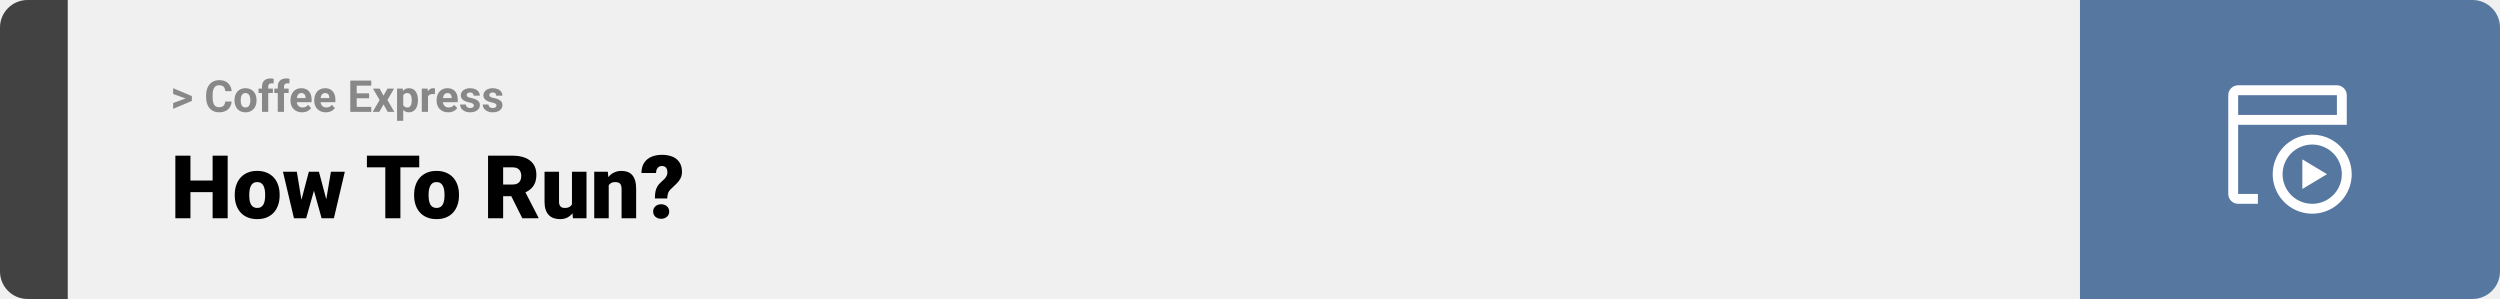
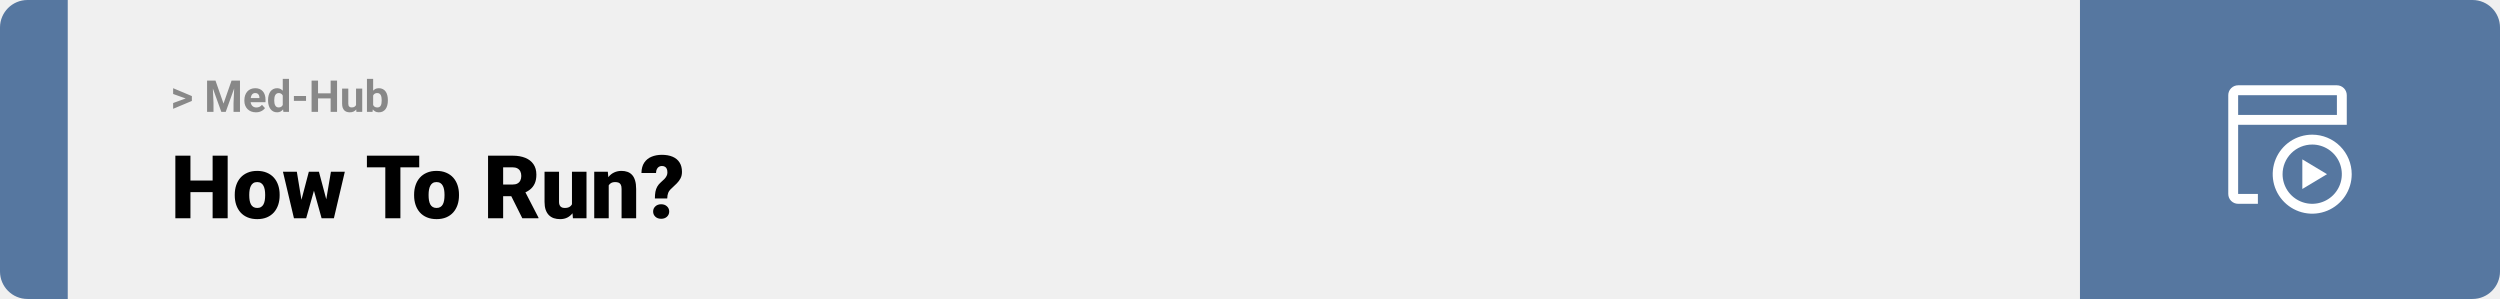
<svg xmlns="http://www.w3.org/2000/svg" width="1363" height="163" viewBox="0 0 1363 163" fill="none">
-   <path d="M0 15C0 6.716 6.716 0 15 0H37V163H15C6.716 163 0 156.284 0 148V15Z" fill="#424242" />
+   <path d="M0 15C0 6.716 6.716 0 15 0H37V163H15C6.716 163 0 156.284 0 148V15Z" fill="#5677A0" />
  <rect width="1097" height="163" transform="translate(37)" fill="#F0F0F0" />
-   <path d="M101.906 53.922L94.394 51.238V48.086L104.602 52.375V54.637L101.906 53.922ZM94.394 56.172L101.918 53.43L104.602 52.785V55.035L94.394 59.324V56.172ZM122.789 55.34H126.293C126.223 56.488 125.906 57.508 125.344 58.398C124.789 59.289 124.012 59.984 123.012 60.484C122.02 60.984 120.824 61.234 119.426 61.234C118.332 61.234 117.352 61.047 116.484 60.672C115.617 60.289 114.875 59.742 114.258 59.031C113.648 58.32 113.184 57.461 112.863 56.453C112.543 55.445 112.383 54.316 112.383 53.066V51.883C112.383 50.633 112.547 49.504 112.875 48.496C113.211 47.48 113.688 46.617 114.305 45.906C114.93 45.195 115.676 44.648 116.543 44.266C117.41 43.883 118.379 43.691 119.449 43.691C120.871 43.691 122.07 43.949 123.047 44.465C124.031 44.98 124.793 45.691 125.332 46.598C125.879 47.504 126.207 48.535 126.316 49.691H122.801C122.762 49.004 122.625 48.422 122.391 47.945C122.156 47.461 121.801 47.098 121.324 46.855C120.855 46.605 120.23 46.48 119.449 46.48C118.863 46.48 118.352 46.59 117.914 46.809C117.477 47.027 117.109 47.359 116.812 47.805C116.516 48.25 116.293 48.812 116.145 49.492C116.004 50.164 115.934 50.953 115.934 51.859V53.066C115.934 53.949 116 54.727 116.133 55.398C116.266 56.062 116.469 56.625 116.742 57.086C117.023 57.539 117.383 57.883 117.82 58.117C118.266 58.344 118.801 58.457 119.426 58.457C120.16 58.457 120.766 58.34 121.242 58.105C121.719 57.871 122.082 57.523 122.332 57.062C122.59 56.602 122.742 56.027 122.789 55.34ZM127.852 54.789V54.543C127.852 53.613 127.984 52.758 128.25 51.977C128.516 51.188 128.902 50.504 129.41 49.926C129.918 49.348 130.543 48.898 131.285 48.578C132.027 48.25 132.879 48.086 133.84 48.086C134.801 48.086 135.656 48.25 136.406 48.578C137.156 48.898 137.785 49.348 138.293 49.926C138.809 50.504 139.199 51.188 139.465 51.977C139.73 52.758 139.863 53.613 139.863 54.543V54.789C139.863 55.711 139.73 56.566 139.465 57.355C139.199 58.137 138.809 58.82 138.293 59.406C137.785 59.984 137.16 60.434 136.418 60.754C135.676 61.074 134.824 61.234 133.863 61.234C132.902 61.234 132.047 61.074 131.297 60.754C130.555 60.434 129.926 59.984 129.41 59.406C128.902 58.82 128.516 58.137 128.25 57.355C127.984 56.566 127.852 55.711 127.852 54.789ZM131.227 54.543V54.789C131.227 55.32 131.273 55.816 131.367 56.277C131.461 56.738 131.609 57.145 131.812 57.496C132.023 57.84 132.297 58.109 132.633 58.305C132.969 58.5 133.379 58.598 133.863 58.598C134.332 58.598 134.734 58.5 135.07 58.305C135.406 58.109 135.676 57.84 135.879 57.496C136.082 57.145 136.23 56.738 136.324 56.277C136.426 55.816 136.477 55.32 136.477 54.789V54.543C136.477 54.027 136.426 53.543 136.324 53.09C136.23 52.629 136.078 52.223 135.867 51.871C135.664 51.512 135.395 51.23 135.059 51.027C134.723 50.824 134.316 50.723 133.84 50.723C133.363 50.723 132.957 50.824 132.621 51.027C132.293 51.23 132.023 51.512 131.812 51.871C131.609 52.223 131.461 52.629 131.367 53.09C131.273 53.543 131.227 54.027 131.227 54.543ZM146.238 61H142.84V47.195C142.84 46.234 143.027 45.426 143.402 44.77C143.785 44.105 144.32 43.605 145.008 43.27C145.703 42.926 146.527 42.754 147.48 42.754C147.793 42.754 148.094 42.777 148.383 42.824C148.672 42.863 148.953 42.914 149.227 42.977L149.191 45.52C149.043 45.48 148.887 45.453 148.723 45.438C148.559 45.422 148.367 45.414 148.148 45.414C147.742 45.414 147.395 45.484 147.105 45.625C146.824 45.758 146.609 45.957 146.461 46.223C146.312 46.488 146.238 46.812 146.238 47.195V61ZM148.77 48.32V50.711H140.953V48.32H148.77ZM154.84 61H151.441V47.195C151.441 46.234 151.629 45.426 152.004 44.77C152.387 44.105 152.922 43.605 153.609 43.27C154.305 42.926 155.129 42.754 156.082 42.754C156.395 42.754 156.695 42.777 156.984 42.824C157.273 42.863 157.555 42.914 157.828 42.977L157.793 45.52C157.645 45.48 157.488 45.453 157.324 45.438C157.16 45.422 156.969 45.414 156.75 45.414C156.344 45.414 155.996 45.484 155.707 45.625C155.426 45.758 155.211 45.957 155.062 46.223C154.914 46.488 154.84 46.812 154.84 47.195V61ZM157.371 48.32V50.711H149.555V48.32H157.371ZM164.695 61.234C163.711 61.234 162.828 61.078 162.047 60.766C161.266 60.445 160.602 60.004 160.055 59.441C159.516 58.879 159.102 58.227 158.812 57.484C158.523 56.734 158.379 55.938 158.379 55.094V54.625C158.379 53.664 158.516 52.785 158.789 51.988C159.062 51.191 159.453 50.5 159.961 49.914C160.477 49.328 161.102 48.879 161.836 48.566C162.57 48.246 163.398 48.086 164.32 48.086C165.219 48.086 166.016 48.234 166.711 48.531C167.406 48.828 167.988 49.25 168.457 49.797C168.934 50.344 169.293 51 169.535 51.766C169.777 52.523 169.898 53.367 169.898 54.297V55.703H159.82V53.453H166.582V53.195C166.582 52.727 166.496 52.309 166.324 51.941C166.16 51.566 165.91 51.27 165.574 51.051C165.238 50.832 164.809 50.723 164.285 50.723C163.84 50.723 163.457 50.82 163.137 51.016C162.816 51.211 162.555 51.484 162.352 51.836C162.156 52.188 162.008 52.602 161.906 53.078C161.812 53.547 161.766 54.062 161.766 54.625V55.094C161.766 55.602 161.836 56.07 161.977 56.5C162.125 56.93 162.332 57.301 162.598 57.613C162.871 57.926 163.199 58.168 163.582 58.34C163.973 58.512 164.414 58.598 164.906 58.598C165.516 58.598 166.082 58.48 166.605 58.246C167.137 58.004 167.594 57.641 167.977 57.156L169.617 58.938C169.352 59.32 168.988 59.688 168.527 60.039C168.074 60.391 167.527 60.68 166.887 60.906C166.246 61.125 165.516 61.234 164.695 61.234ZM177.656 61.234C176.672 61.234 175.789 61.078 175.008 60.766C174.227 60.445 173.562 60.004 173.016 59.441C172.477 58.879 172.062 58.227 171.773 57.484C171.484 56.734 171.34 55.938 171.34 55.094V54.625C171.34 53.664 171.477 52.785 171.75 51.988C172.023 51.191 172.414 50.5 172.922 49.914C173.438 49.328 174.062 48.879 174.797 48.566C175.531 48.246 176.359 48.086 177.281 48.086C178.18 48.086 178.977 48.234 179.672 48.531C180.367 48.828 180.949 49.25 181.418 49.797C181.895 50.344 182.254 51 182.496 51.766C182.738 52.523 182.859 53.367 182.859 54.297V55.703H172.781V53.453H179.543V53.195C179.543 52.727 179.457 52.309 179.285 51.941C179.121 51.566 178.871 51.27 178.535 51.051C178.199 50.832 177.77 50.723 177.246 50.723C176.801 50.723 176.418 50.82 176.098 51.016C175.777 51.211 175.516 51.484 175.312 51.836C175.117 52.188 174.969 52.602 174.867 53.078C174.773 53.547 174.727 54.062 174.727 54.625V55.094C174.727 55.602 174.797 56.07 174.938 56.5C175.086 56.93 175.293 57.301 175.559 57.613C175.832 57.926 176.16 58.168 176.543 58.34C176.934 58.512 177.375 58.598 177.867 58.598C178.477 58.598 179.043 58.48 179.566 58.246C180.098 58.004 180.555 57.641 180.938 57.156L182.578 58.938C182.312 59.32 181.949 59.688 181.488 60.039C181.035 60.391 180.488 60.68 179.848 60.906C179.207 61.125 178.477 61.234 177.656 61.234ZM202.418 58.258V61H193.336V58.258H202.418ZM194.484 43.938V61H190.969V43.938H194.484ZM201.234 50.887V53.559H193.336V50.887H201.234ZM202.406 43.938V46.691H193.336V43.938H202.406ZM206.977 48.32L209.074 52.176L211.23 48.32H214.828L211.242 54.52L214.992 61H211.383L209.098 56.922L206.812 61H203.203L206.953 54.52L203.367 48.32H206.977ZM219.844 50.758V65.875H216.469V48.32H219.598L219.844 50.758ZM227.871 54.52V54.766C227.871 55.688 227.762 56.543 227.543 57.332C227.332 58.121 227.02 58.809 226.605 59.395C226.191 59.973 225.676 60.426 225.059 60.754C224.449 61.074 223.746 61.234 222.949 61.234C222.176 61.234 221.504 61.078 220.934 60.766C220.363 60.453 219.883 60.016 219.492 59.453C219.109 58.883 218.801 58.223 218.566 57.473C218.332 56.723 218.152 55.918 218.027 55.059V54.414C218.152 53.492 218.332 52.648 218.566 51.883C218.801 51.109 219.109 50.441 219.492 49.879C219.883 49.309 220.359 48.867 220.922 48.555C221.492 48.242 222.16 48.086 222.926 48.086C223.73 48.086 224.438 48.238 225.047 48.543C225.664 48.848 226.18 49.285 226.594 49.855C227.016 50.426 227.332 51.105 227.543 51.895C227.762 52.684 227.871 53.559 227.871 54.52ZM224.484 54.766V54.52C224.484 53.98 224.438 53.484 224.344 53.031C224.258 52.57 224.117 52.168 223.922 51.824C223.734 51.48 223.484 51.215 223.172 51.027C222.867 50.832 222.496 50.734 222.059 50.734C221.598 50.734 221.203 50.809 220.875 50.957C220.555 51.105 220.293 51.32 220.09 51.602C219.887 51.883 219.734 52.219 219.633 52.609C219.531 53 219.469 53.441 219.445 53.934V55.562C219.484 56.141 219.594 56.66 219.773 57.121C219.953 57.574 220.23 57.934 220.605 58.199C220.98 58.465 221.473 58.598 222.082 58.598C222.527 58.598 222.902 58.5 223.207 58.305C223.512 58.102 223.758 57.824 223.945 57.473C224.141 57.121 224.277 56.715 224.355 56.254C224.441 55.793 224.484 55.297 224.484 54.766ZM233.344 51.086V61H229.969V48.32H233.145L233.344 51.086ZM237.164 48.238L237.105 51.367C236.941 51.344 236.742 51.324 236.508 51.309C236.281 51.285 236.074 51.273 235.887 51.273C235.41 51.273 234.996 51.336 234.645 51.461C234.301 51.578 234.012 51.754 233.777 51.988C233.551 52.223 233.379 52.508 233.262 52.844C233.152 53.18 233.09 53.562 233.074 53.992L232.395 53.781C232.395 52.961 232.477 52.207 232.641 51.52C232.805 50.824 233.043 50.219 233.355 49.703C233.676 49.188 234.066 48.789 234.527 48.508C234.988 48.227 235.516 48.086 236.109 48.086C236.297 48.086 236.488 48.102 236.684 48.133C236.879 48.156 237.039 48.191 237.164 48.238ZM244.359 61.234C243.375 61.234 242.492 61.078 241.711 60.766C240.93 60.445 240.266 60.004 239.719 59.441C239.18 58.879 238.766 58.227 238.477 57.484C238.188 56.734 238.043 55.938 238.043 55.094V54.625C238.043 53.664 238.18 52.785 238.453 51.988C238.727 51.191 239.117 50.5 239.625 49.914C240.141 49.328 240.766 48.879 241.5 48.566C242.234 48.246 243.062 48.086 243.984 48.086C244.883 48.086 245.68 48.234 246.375 48.531C247.07 48.828 247.652 49.25 248.121 49.797C248.598 50.344 248.957 51 249.199 51.766C249.441 52.523 249.562 53.367 249.562 54.297V55.703H239.484V53.453H246.246V53.195C246.246 52.727 246.16 52.309 245.988 51.941C245.824 51.566 245.574 51.27 245.238 51.051C244.902 50.832 244.473 50.723 243.949 50.723C243.504 50.723 243.121 50.82 242.801 51.016C242.48 51.211 242.219 51.484 242.016 51.836C241.82 52.188 241.672 52.602 241.57 53.078C241.477 53.547 241.43 54.062 241.43 54.625V55.094C241.43 55.602 241.5 56.07 241.641 56.5C241.789 56.93 241.996 57.301 242.262 57.613C242.535 57.926 242.863 58.168 243.246 58.34C243.637 58.512 244.078 58.598 244.57 58.598C245.18 58.598 245.746 58.48 246.27 58.246C246.801 58.004 247.258 57.641 247.641 57.156L249.281 58.938C249.016 59.32 248.652 59.688 248.191 60.039C247.738 60.391 247.191 60.68 246.551 60.906C245.91 61.125 245.18 61.234 244.359 61.234ZM258.34 57.496C258.34 57.254 258.27 57.035 258.129 56.84C257.988 56.645 257.727 56.465 257.344 56.301C256.969 56.129 256.426 55.973 255.715 55.832C255.074 55.691 254.477 55.516 253.922 55.305C253.375 55.086 252.898 54.824 252.492 54.52C252.094 54.215 251.781 53.855 251.555 53.441C251.328 53.02 251.215 52.539 251.215 52C251.215 51.469 251.328 50.969 251.555 50.5C251.789 50.031 252.121 49.617 252.551 49.258C252.988 48.891 253.52 48.605 254.145 48.402C254.777 48.191 255.488 48.086 256.277 48.086C257.379 48.086 258.324 48.262 259.113 48.613C259.91 48.965 260.52 49.449 260.941 50.066C261.371 50.676 261.586 51.371 261.586 52.152H258.211C258.211 51.824 258.141 51.531 258 51.273C257.867 51.008 257.656 50.801 257.367 50.652C257.086 50.496 256.719 50.418 256.266 50.418C255.891 50.418 255.566 50.484 255.293 50.617C255.02 50.742 254.809 50.914 254.66 51.133C254.52 51.344 254.449 51.578 254.449 51.836C254.449 52.031 254.488 52.207 254.566 52.363C254.652 52.512 254.789 52.648 254.977 52.773C255.164 52.898 255.406 53.016 255.703 53.125C256.008 53.227 256.383 53.32 256.828 53.406C257.742 53.594 258.559 53.84 259.277 54.145C259.996 54.441 260.566 54.848 260.988 55.363C261.41 55.871 261.621 56.539 261.621 57.367C261.621 57.93 261.496 58.445 261.246 58.914C260.996 59.383 260.637 59.793 260.168 60.145C259.699 60.488 259.137 60.758 258.48 60.953C257.832 61.141 257.102 61.234 256.289 61.234C255.109 61.234 254.109 61.023 253.289 60.602C252.477 60.18 251.859 59.645 251.438 58.996C251.023 58.34 250.816 57.668 250.816 56.98H254.016C254.031 57.441 254.148 57.812 254.367 58.094C254.594 58.375 254.879 58.578 255.223 58.703C255.574 58.828 255.953 58.891 256.359 58.891C256.797 58.891 257.16 58.832 257.449 58.715C257.738 58.59 257.957 58.426 258.105 58.223C258.262 58.012 258.34 57.77 258.34 57.496ZM270.668 57.496C270.668 57.254 270.598 57.035 270.457 56.84C270.316 56.645 270.055 56.465 269.672 56.301C269.297 56.129 268.754 55.973 268.043 55.832C267.402 55.691 266.805 55.516 266.25 55.305C265.703 55.086 265.227 54.824 264.82 54.52C264.422 54.215 264.109 53.855 263.883 53.441C263.656 53.02 263.543 52.539 263.543 52C263.543 51.469 263.656 50.969 263.883 50.5C264.117 50.031 264.449 49.617 264.879 49.258C265.316 48.891 265.848 48.605 266.473 48.402C267.105 48.191 267.816 48.086 268.605 48.086C269.707 48.086 270.652 48.262 271.441 48.613C272.238 48.965 272.848 49.449 273.27 50.066C273.699 50.676 273.914 51.371 273.914 52.152H270.539C270.539 51.824 270.469 51.531 270.328 51.273C270.195 51.008 269.984 50.801 269.695 50.652C269.414 50.496 269.047 50.418 268.594 50.418C268.219 50.418 267.895 50.484 267.621 50.617C267.348 50.742 267.137 50.914 266.988 51.133C266.848 51.344 266.777 51.578 266.777 51.836C266.777 52.031 266.816 52.207 266.895 52.363C266.98 52.512 267.117 52.648 267.305 52.773C267.492 52.898 267.734 53.016 268.031 53.125C268.336 53.227 268.711 53.32 269.156 53.406C270.07 53.594 270.887 53.84 271.605 54.145C272.324 54.441 272.895 54.848 273.316 55.363C273.738 55.871 273.949 56.539 273.949 57.367C273.949 57.93 273.824 58.445 273.574 58.914C273.324 59.383 272.965 59.793 272.496 60.145C272.027 60.488 271.465 60.758 270.809 60.953C270.16 61.141 269.43 61.234 268.617 61.234C267.438 61.234 266.438 61.023 265.617 60.602C264.805 60.18 264.188 59.645 263.766 58.996C263.352 58.34 263.145 57.668 263.145 56.98H266.344C266.359 57.441 266.477 57.812 266.695 58.094C266.922 58.375 267.207 58.578 267.551 58.703C267.902 58.828 268.281 58.891 268.688 58.891C269.125 58.891 269.488 58.832 269.777 58.715C270.066 58.59 270.285 58.426 270.434 58.223C270.59 58.012 270.668 57.77 270.668 57.496Z" fill="#888888" />
+   <path d="M101.906 53.922L94.394 51.238V48.086L104.602 52.375V54.637L101.906 53.922ZM94.394 56.172L101.918 53.43L104.602 52.785V55.035L94.394 59.324V56.172ZM114.504 43.938H117.48L121.863 56.465L126.246 43.938H129.223L123.059 61H120.668L114.504 43.938ZM112.898 43.938H115.863L116.402 56.148V61H112.898V43.938ZM127.863 43.938H130.84V61H127.324V56.148L127.863 43.938ZM139.547 61.234C138.562 61.234 137.68 61.078 136.898 60.766C136.117 60.445 135.453 60.004 134.906 59.441C134.367 58.879 133.953 58.227 133.664 57.484C133.375 56.734 133.23 55.938 133.23 55.094V54.625C133.23 53.664 133.367 52.785 133.641 51.988C133.914 51.191 134.305 50.5 134.812 49.914C135.328 49.328 135.953 48.879 136.688 48.566C137.422 48.246 138.25 48.086 139.172 48.086C140.07 48.086 140.867 48.234 141.562 48.531C142.258 48.828 142.84 49.25 143.309 49.797C143.785 50.344 144.145 51 144.387 51.766C144.629 52.523 144.75 53.367 144.75 54.297V55.703H134.672V53.453H141.434V53.195C141.434 52.727 141.348 52.309 141.176 51.941C141.012 51.566 140.762 51.27 140.426 51.051C140.09 50.832 139.66 50.723 139.137 50.723C138.691 50.723 138.309 50.82 137.988 51.016C137.668 51.211 137.406 51.484 137.203 51.836C137.008 52.188 136.859 52.602 136.758 53.078C136.664 53.547 136.617 54.062 136.617 54.625V55.094C136.617 55.602 136.688 56.07 136.828 56.5C136.977 56.93 137.184 57.301 137.449 57.613C137.723 57.926 138.051 58.168 138.434 58.34C138.824 58.512 139.266 58.598 139.758 58.598C140.367 58.598 140.934 58.48 141.457 58.246C141.988 58.004 142.445 57.641 142.828 57.156L144.469 58.938C144.203 59.32 143.84 59.688 143.379 60.039C142.926 60.391 142.379 60.68 141.738 60.906C141.098 61.125 140.367 61.234 139.547 61.234ZM154.16 58.234V43H157.559V61H154.5L154.16 58.234ZM146.145 54.812V54.566C146.145 53.598 146.254 52.719 146.473 51.93C146.691 51.133 147.012 50.449 147.434 49.879C147.855 49.309 148.375 48.867 148.992 48.555C149.609 48.242 150.312 48.086 151.102 48.086C151.844 48.086 152.492 48.242 153.047 48.555C153.609 48.867 154.086 49.312 154.477 49.891C154.875 50.461 155.195 51.137 155.438 51.918C155.68 52.691 155.855 53.539 155.965 54.461V55C155.855 55.883 155.68 56.703 155.438 57.461C155.195 58.219 154.875 58.883 154.477 59.453C154.086 60.016 153.609 60.453 153.047 60.766C152.484 61.078 151.828 61.234 151.078 61.234C150.289 61.234 149.586 61.074 148.969 60.754C148.359 60.434 147.844 59.984 147.422 59.406C147.008 58.828 146.691 58.148 146.473 57.367C146.254 56.586 146.145 55.734 146.145 54.812ZM149.52 54.566V54.812C149.52 55.336 149.559 55.824 149.637 56.277C149.723 56.73 149.859 57.133 150.047 57.484C150.242 57.828 150.492 58.098 150.797 58.293C151.109 58.48 151.488 58.574 151.934 58.574C152.512 58.574 152.988 58.445 153.363 58.188C153.738 57.922 154.023 57.559 154.219 57.098C154.422 56.637 154.539 56.105 154.57 55.504V53.969C154.547 53.477 154.477 53.035 154.359 52.645C154.25 52.246 154.086 51.906 153.867 51.625C153.656 51.344 153.391 51.125 153.07 50.969C152.758 50.812 152.387 50.734 151.957 50.734C151.52 50.734 151.145 50.836 150.832 51.039C150.52 51.234 150.266 51.504 150.07 51.848C149.883 52.191 149.742 52.598 149.648 53.066C149.562 53.527 149.52 54.027 149.52 54.566ZM166.852 52.352V55H160.23V52.352H166.852ZM181.254 50.887V53.629H172.348V50.887H181.254ZM173.391 43.938V61H169.875V43.938H173.391ZM183.762 43.938V61H180.258V43.938H183.762ZM194.109 57.965V48.32H197.484V61H194.309L194.109 57.965ZM194.484 55.363L195.48 55.34C195.48 56.184 195.383 56.969 195.188 57.695C194.992 58.414 194.699 59.039 194.309 59.57C193.918 60.094 193.426 60.504 192.832 60.801C192.238 61.09 191.539 61.234 190.734 61.234C190.117 61.234 189.547 61.148 189.023 60.977C188.508 60.797 188.062 60.52 187.688 60.145C187.32 59.762 187.031 59.273 186.82 58.68C186.617 58.078 186.516 57.355 186.516 56.512V48.32H189.891V56.535C189.891 56.91 189.934 57.227 190.02 57.484C190.113 57.742 190.242 57.953 190.406 58.117C190.57 58.281 190.762 58.398 190.98 58.469C191.207 58.539 191.457 58.574 191.73 58.574C192.426 58.574 192.973 58.434 193.371 58.152C193.777 57.871 194.062 57.488 194.227 57.004C194.398 56.512 194.484 55.965 194.484 55.363ZM200.062 43H203.438V58.094L203.098 61H200.062V43ZM211.465 54.531V54.777C211.465 55.723 211.363 56.59 211.16 57.379C210.965 58.168 210.66 58.852 210.246 59.43C209.832 60 209.316 60.445 208.699 60.766C208.09 61.078 207.371 61.234 206.543 61.234C205.77 61.234 205.098 61.078 204.527 60.766C203.965 60.453 203.492 60.012 203.109 59.441C202.727 58.871 202.418 58.203 202.184 57.438C201.949 56.672 201.773 55.836 201.656 54.93V54.391C201.773 53.484 201.949 52.648 202.184 51.883C202.418 51.117 202.727 50.449 203.109 49.879C203.492 49.309 203.965 48.867 204.527 48.555C205.09 48.242 205.754 48.086 206.52 48.086C207.355 48.086 208.082 48.246 208.699 48.566C209.324 48.879 209.84 49.324 210.246 49.902C210.66 50.473 210.965 51.152 211.16 51.941C211.363 52.723 211.465 53.586 211.465 54.531ZM208.09 54.777V54.531C208.09 54.016 208.051 53.531 207.973 53.078C207.902 52.617 207.777 52.215 207.598 51.871C207.418 51.52 207.172 51.242 206.859 51.039C206.555 50.836 206.16 50.734 205.676 50.734C205.215 50.734 204.824 50.812 204.504 50.969C204.184 51.125 203.918 51.344 203.707 51.625C203.504 51.906 203.352 52.242 203.25 52.633C203.148 53.016 203.086 53.438 203.062 53.898V55.434C203.086 56.051 203.188 56.598 203.367 57.074C203.555 57.543 203.836 57.914 204.211 58.188C204.594 58.453 205.09 58.586 205.699 58.586C206.176 58.586 206.57 58.492 206.883 58.305C207.195 58.117 207.438 57.852 207.609 57.508C207.789 57.164 207.914 56.762 207.984 56.301C208.055 55.832 208.09 55.324 208.09 54.777Z" fill="#888888" />
  <path d="M118.594 98.422V104.75H101.086V98.422H118.594ZM103.828 84.875V119H95.602V84.875H103.828ZM124.125 84.875V119H115.922V84.875H124.125ZM127.992 106.578V106.086C127.992 104.227 128.258 102.516 128.789 100.953C129.32 99.375 130.102 98.008 131.133 96.852C132.164 95.695 133.438 94.797 134.953 94.156C136.469 93.5 138.219 93.172 140.203 93.172C142.203 93.172 143.961 93.5 145.477 94.156C147.008 94.797 148.289 95.695 149.32 96.852C150.352 98.008 151.133 99.375 151.664 100.953C152.195 102.516 152.461 104.227 152.461 106.086V106.578C152.461 108.422 152.195 110.133 151.664 111.711C151.133 113.273 150.352 114.641 149.32 115.812C148.289 116.969 147.016 117.867 145.5 118.508C143.984 119.148 142.234 119.469 140.25 119.469C138.266 119.469 136.508 119.148 134.977 118.508C133.445 117.867 132.164 116.969 131.133 115.812C130.102 114.641 129.32 113.273 128.789 111.711C128.258 110.133 127.992 108.422 127.992 106.578ZM135.891 106.086V106.578C135.891 107.531 135.961 108.422 136.102 109.25C136.242 110.078 136.477 110.805 136.805 111.43C137.133 112.039 137.578 112.516 138.141 112.859C138.703 113.203 139.406 113.375 140.25 113.375C141.078 113.375 141.766 113.203 142.312 112.859C142.875 112.516 143.32 112.039 143.648 111.43C143.977 110.805 144.211 110.078 144.352 109.25C144.492 108.422 144.562 107.531 144.562 106.578V106.086C144.562 105.164 144.492 104.297 144.352 103.484C144.211 102.656 143.977 101.93 143.648 101.305C143.32 100.664 142.875 100.164 142.312 99.805C141.75 99.445 141.047 99.266 140.203 99.266C139.375 99.266 138.68 99.445 138.117 99.805C137.57 100.164 137.133 100.664 136.805 101.305C136.477 101.93 136.242 102.656 136.102 103.484C135.961 104.297 135.891 105.164 135.891 106.086ZM163.688 111.453L168.375 93.641H173.32L171.562 102.57L166.922 119H162.961L163.688 111.453ZM161.836 93.641L164.742 111.312L165.07 119H160.266L154.266 93.641H161.836ZM177.492 110.938L180.422 93.641H187.992L182.039 119H177.234L177.492 110.938ZM173.883 93.641L178.617 111.406L179.344 119H175.336L170.789 102.617L169.102 93.641H173.883ZM218.297 84.875V119H210.07V84.875H218.297ZM228.562 84.875V91.227H200.039V84.875H228.562ZM225.773 106.578V106.086C225.773 104.227 226.039 102.516 226.57 100.953C227.102 99.375 227.883 98.008 228.914 96.852C229.945 95.695 231.219 94.797 232.734 94.156C234.25 93.5 236 93.172 237.984 93.172C239.984 93.172 241.742 93.5 243.258 94.156C244.789 94.797 246.07 95.695 247.102 96.852C248.133 98.008 248.914 99.375 249.445 100.953C249.977 102.516 250.242 104.227 250.242 106.086V106.578C250.242 108.422 249.977 110.133 249.445 111.711C248.914 113.273 248.133 114.641 247.102 115.812C246.07 116.969 244.797 117.867 243.281 118.508C241.766 119.148 240.016 119.469 238.031 119.469C236.047 119.469 234.289 119.148 232.758 118.508C231.227 117.867 229.945 116.969 228.914 115.812C227.883 114.641 227.102 113.273 226.57 111.711C226.039 110.133 225.773 108.422 225.773 106.578ZM233.672 106.086V106.578C233.672 107.531 233.742 108.422 233.883 109.25C234.023 110.078 234.258 110.805 234.586 111.43C234.914 112.039 235.359 112.516 235.922 112.859C236.484 113.203 237.188 113.375 238.031 113.375C238.859 113.375 239.547 113.203 240.094 112.859C240.656 112.516 241.102 112.039 241.43 111.43C241.758 110.805 241.992 110.078 242.133 109.25C242.273 108.422 242.344 107.531 242.344 106.578V106.086C242.344 105.164 242.273 104.297 242.133 103.484C241.992 102.656 241.758 101.93 241.43 101.305C241.102 100.664 240.656 100.164 240.094 99.805C239.531 99.445 238.828 99.266 237.984 99.266C237.156 99.266 236.461 99.445 235.898 99.805C235.352 100.164 234.914 100.664 234.586 101.305C234.258 101.93 234.023 102.656 233.883 103.484C233.742 104.297 233.672 105.164 233.672 106.086ZM266.086 84.875H279.516C282.141 84.875 284.422 85.266 286.359 86.047C288.297 86.828 289.789 87.984 290.836 89.516C291.898 91.047 292.43 92.938 292.43 95.188C292.43 97.141 292.125 98.773 291.516 100.086C290.906 101.398 290.055 102.484 288.961 103.344C287.883 104.188 286.625 104.883 285.188 105.43L282.492 106.953H271.219L271.172 100.602H279.516C280.562 100.602 281.43 100.414 282.117 100.039C282.805 99.664 283.32 99.133 283.664 98.445C284.023 97.742 284.203 96.906 284.203 95.938C284.203 94.953 284.023 94.109 283.664 93.406C283.305 92.703 282.773 92.164 282.07 91.789C281.383 91.414 280.531 91.227 279.516 91.227H274.312V119H266.086V84.875ZM284.766 119L277.219 103.906L285.938 103.859L293.578 118.648V119H284.766ZM311.836 112.836V93.641H319.758V119H312.352L311.836 112.836ZM312.586 107.68L314.648 107.633C314.648 109.336 314.445 110.914 314.039 112.367C313.633 113.805 313.031 115.055 312.234 116.117C311.453 117.18 310.484 118.008 309.328 118.602C308.188 119.18 306.867 119.469 305.367 119.469C304.117 119.469 302.969 119.297 301.922 118.953C300.891 118.594 300 118.039 299.25 117.289C298.5 116.523 297.914 115.547 297.492 114.359C297.086 113.156 296.883 111.719 296.883 110.047V93.641H304.781V110.094C304.781 110.656 304.852 111.141 304.992 111.547C305.133 111.953 305.336 112.297 305.602 112.578C305.867 112.844 306.195 113.047 306.586 113.188C306.992 113.312 307.453 113.375 307.969 113.375C309.156 113.375 310.086 113.125 310.758 112.625C311.43 112.125 311.898 111.445 312.164 110.586C312.445 109.727 312.586 108.758 312.586 107.68ZM331.875 99.055V119H323.977V93.641H331.383L331.875 99.055ZM330.938 105.453L329.086 105.5C329.086 103.562 329.32 101.836 329.789 100.32C330.258 98.789 330.922 97.492 331.781 96.43C332.641 95.367 333.664 94.562 334.852 94.016C336.055 93.453 337.391 93.172 338.859 93.172C340.031 93.172 341.102 93.344 342.07 93.688C343.055 94.031 343.898 94.586 344.602 95.352C345.32 96.117 345.867 97.133 346.242 98.398C346.633 99.648 346.828 101.195 346.828 103.039V119H338.883V103.016C338.883 102 338.742 101.227 338.461 100.695C338.18 100.148 337.773 99.773 337.242 99.57C336.711 99.367 336.062 99.266 335.297 99.266C334.484 99.266 333.797 99.422 333.234 99.734C332.672 100.047 332.219 100.484 331.875 101.047C331.547 101.594 331.305 102.242 331.148 102.992C331.008 103.742 330.938 104.562 330.938 105.453ZM363.773 108.195H357.047C357.047 106.82 357.141 105.609 357.328 104.562C357.531 103.5 357.875 102.547 358.359 101.703C358.844 100.859 359.5 100.078 360.328 99.359C361.062 98.75 361.695 98.164 362.227 97.602C362.758 97.039 363.164 96.469 363.445 95.891C363.727 95.312 363.867 94.695 363.867 94.039C363.867 93.227 363.75 92.562 363.516 92.047C363.297 91.531 362.961 91.148 362.508 90.898C362.07 90.633 361.516 90.5 360.844 90.5C360.297 90.5 359.781 90.633 359.297 90.898C358.828 91.164 358.445 91.578 358.148 92.141C357.852 92.688 357.688 93.414 357.656 94.32H349.711C349.758 91.992 350.273 90.102 351.258 88.648C352.258 87.18 353.586 86.109 355.242 85.438C356.914 84.75 358.781 84.406 360.844 84.406C363.125 84.406 365.086 84.758 366.727 85.461C368.367 86.164 369.625 87.211 370.5 88.602C371.375 89.977 371.812 91.672 371.812 93.688C371.812 95.031 371.555 96.203 371.039 97.203C370.539 98.188 369.859 99.109 369 99.969C368.156 100.812 367.211 101.719 366.164 102.688C365.258 103.484 364.641 104.297 364.312 105.125C363.984 105.938 363.805 106.961 363.773 108.195ZM356.086 115.32C356.086 114.195 356.492 113.258 357.305 112.508C358.117 111.742 359.172 111.359 360.469 111.359C361.766 111.359 362.82 111.742 363.633 112.508C364.445 113.258 364.852 114.195 364.852 115.32C364.852 116.445 364.445 117.391 363.633 118.156C362.82 118.906 361.766 119.281 360.469 119.281C359.172 119.281 358.117 118.906 357.305 118.156C356.492 117.391 356.086 116.445 356.086 115.32Z" fill="black" />
  <path d="M1134 0H1348C1356.28 0 1363 6.716 1363 15V148C1363 156.284 1356.28 163 1348 163H1134V0Z" fill="#5677A0" />
  <path d="M1260.62 78.808C1263.81 78.808 1266.93 79.755 1269.59 81.53C1272.25 83.305 1274.32 85.828 1275.54 88.78C1276.76 91.731 1277.08 94.98 1276.46 98.113C1275.84 101.247 1274.3 104.125 1272.04 106.384C1269.78 108.643 1266.9 110.182 1263.77 110.805C1260.63 111.428 1257.39 111.108 1254.43 109.886C1251.48 108.663 1248.96 106.593 1247.18 103.936C1245.41 101.28 1244.46 98.156 1244.46 94.962C1244.46 90.677 1246.16 86.569 1249.19 83.539C1252.22 80.51 1256.33 78.808 1260.62 78.808ZM1260.62 73.423C1256.36 73.423 1252.19 74.686 1248.65 77.053C1245.11 79.42 1242.35 82.784 1240.72 86.719C1239.09 90.655 1238.66 94.986 1239.49 99.164C1240.32 103.342 1242.37 107.179 1245.39 110.192C1248.4 113.204 1252.24 115.255 1256.41 116.086C1260.59 116.917 1264.92 116.491 1268.86 114.861C1272.79 113.23 1276.16 110.47 1278.52 106.928C1280.89 103.386 1282.15 99.222 1282.15 94.962C1282.15 89.249 1279.88 83.771 1275.85 79.732C1271.81 75.692 1266.33 73.423 1260.62 73.423Z" fill="white" />
  <path d="M1274.08 46.5H1220.23C1218.8 46.5 1217.43 47.067 1216.42 48.077C1215.41 49.087 1214.85 50.456 1214.85 51.885V105.731C1214.85 107.159 1215.41 108.528 1216.42 109.538C1217.43 110.548 1218.8 111.115 1220.23 111.115H1231V105.731H1220.23V68.038H1279.46V51.885C1279.46 50.456 1278.89 49.087 1277.88 48.077C1276.87 47.067 1275.5 46.5 1274.08 46.5ZM1220.23 62.654V51.885H1274.08V62.654H1220.23Z" fill="white" />
  <path d="M1255.23 86.885V103.039L1268.69 94.962L1255.23 86.885Z" fill="white" />
</svg>
